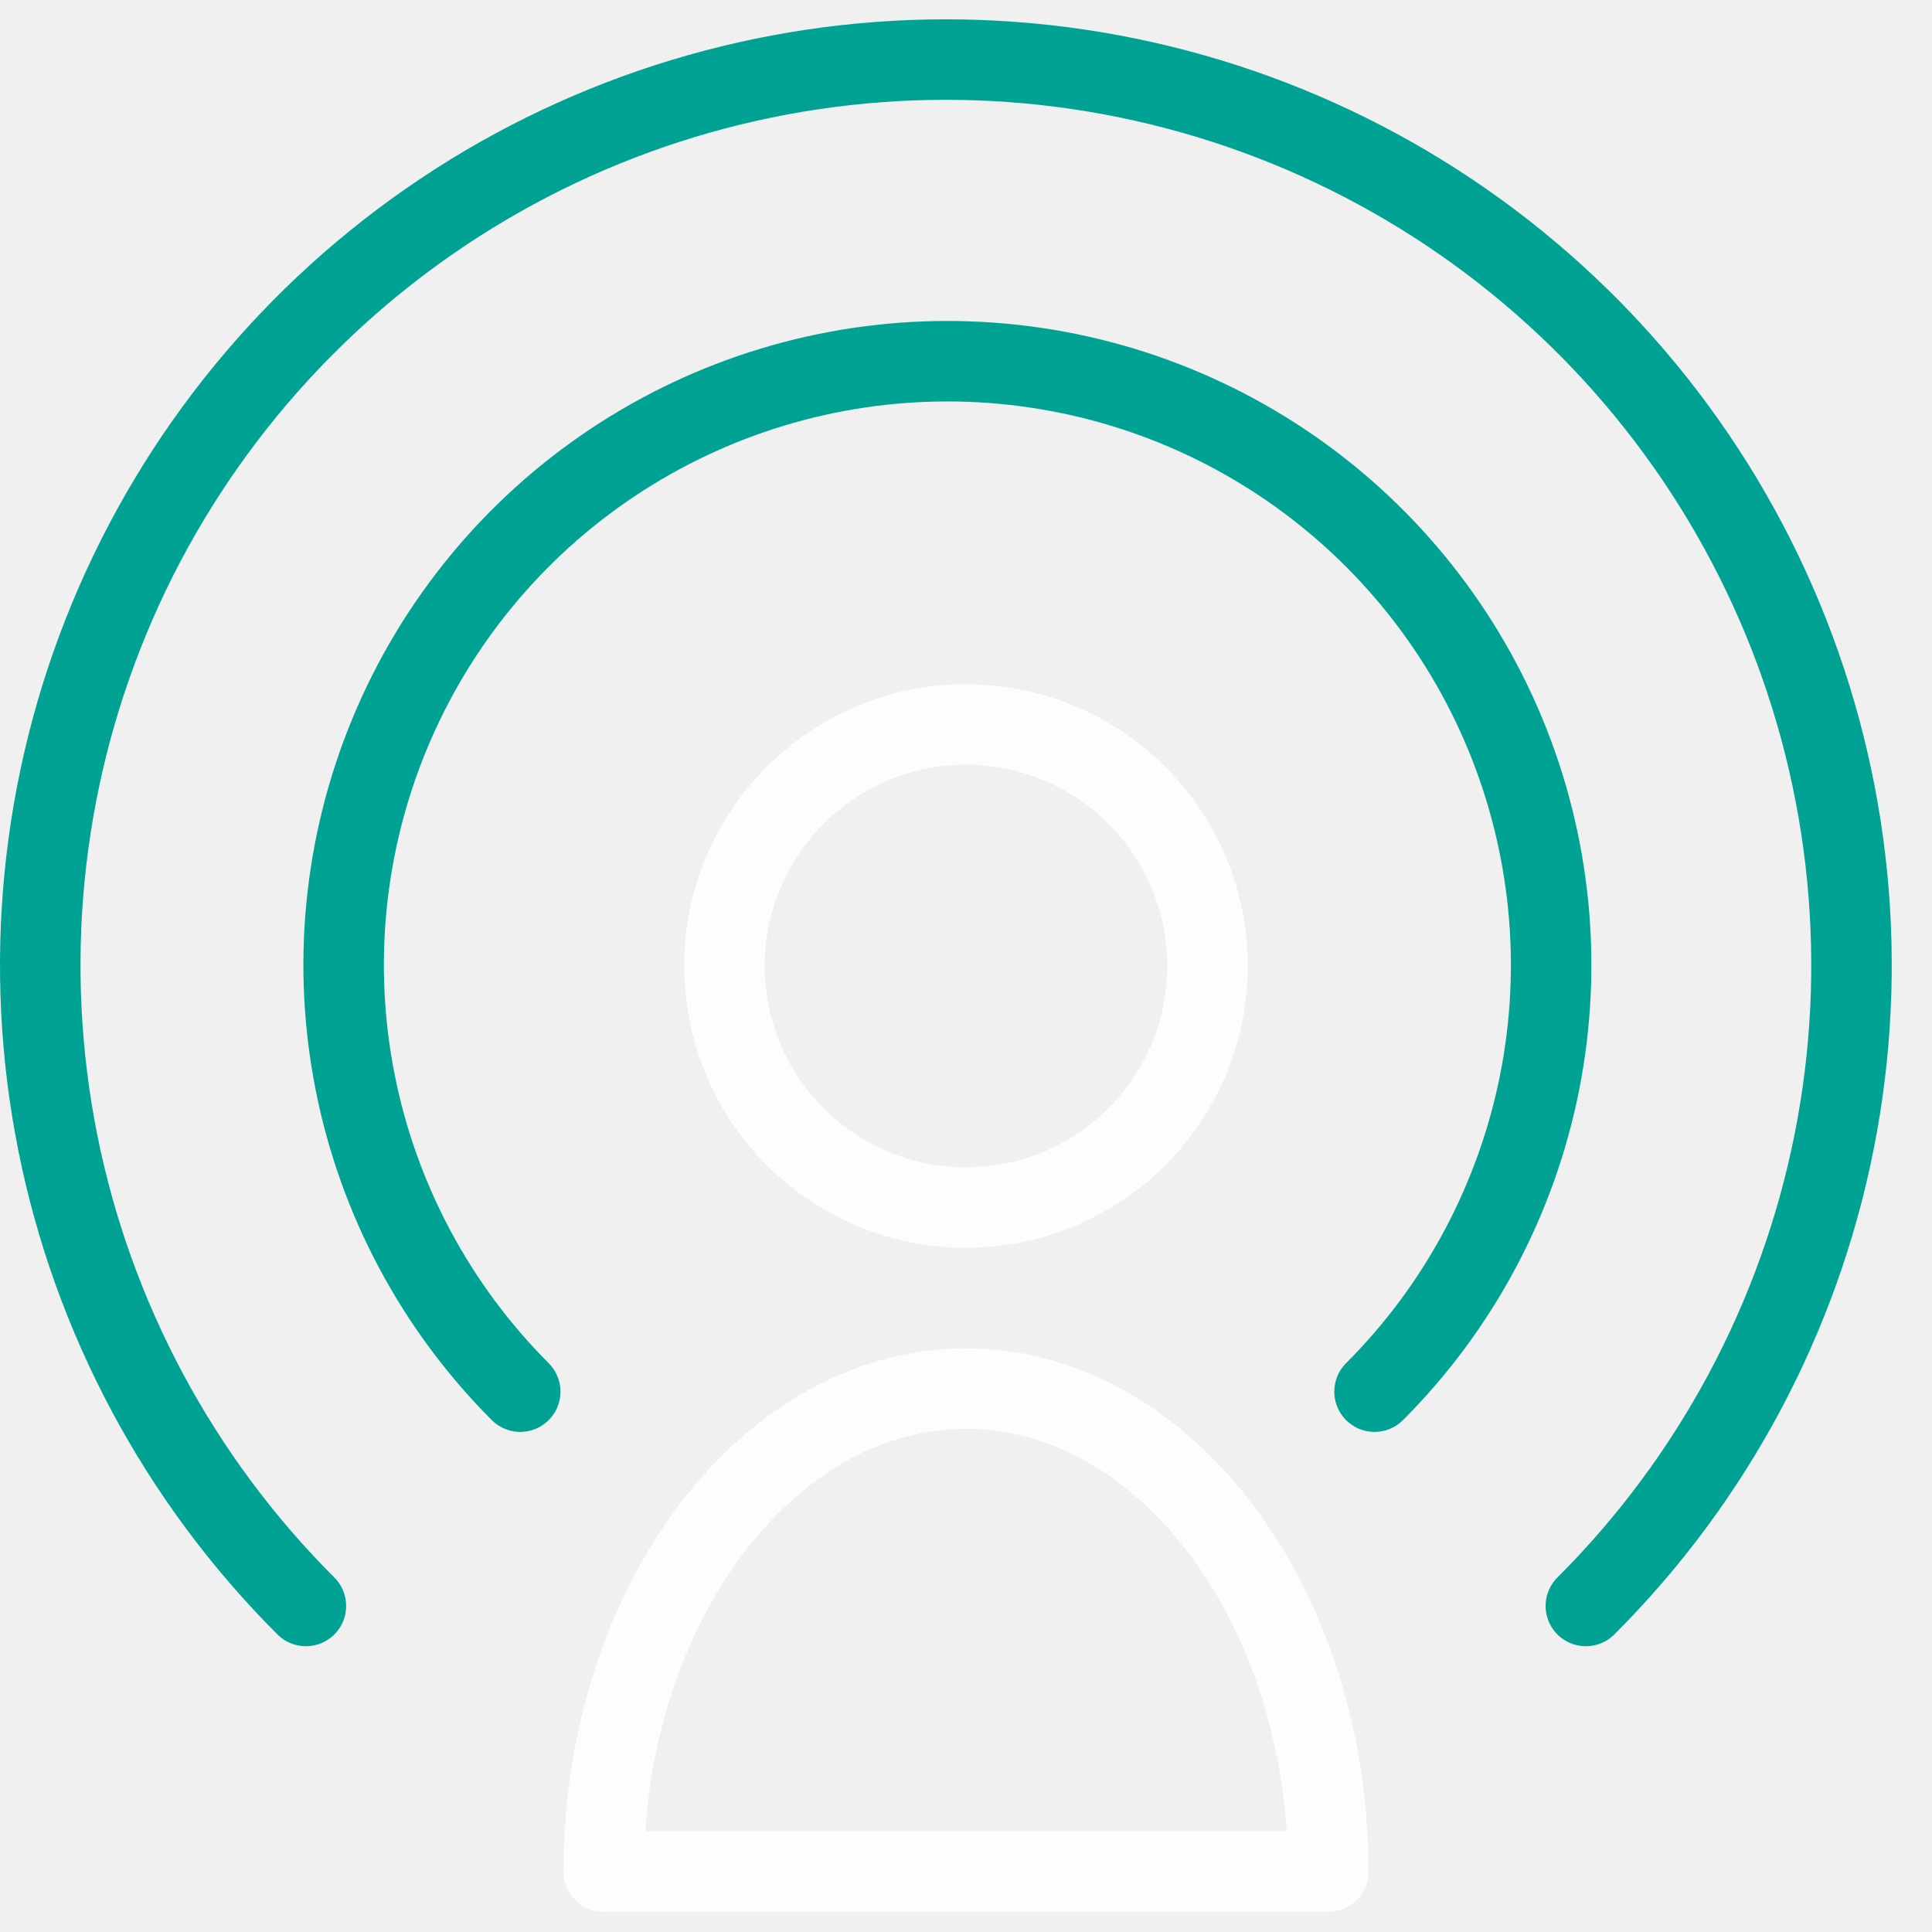
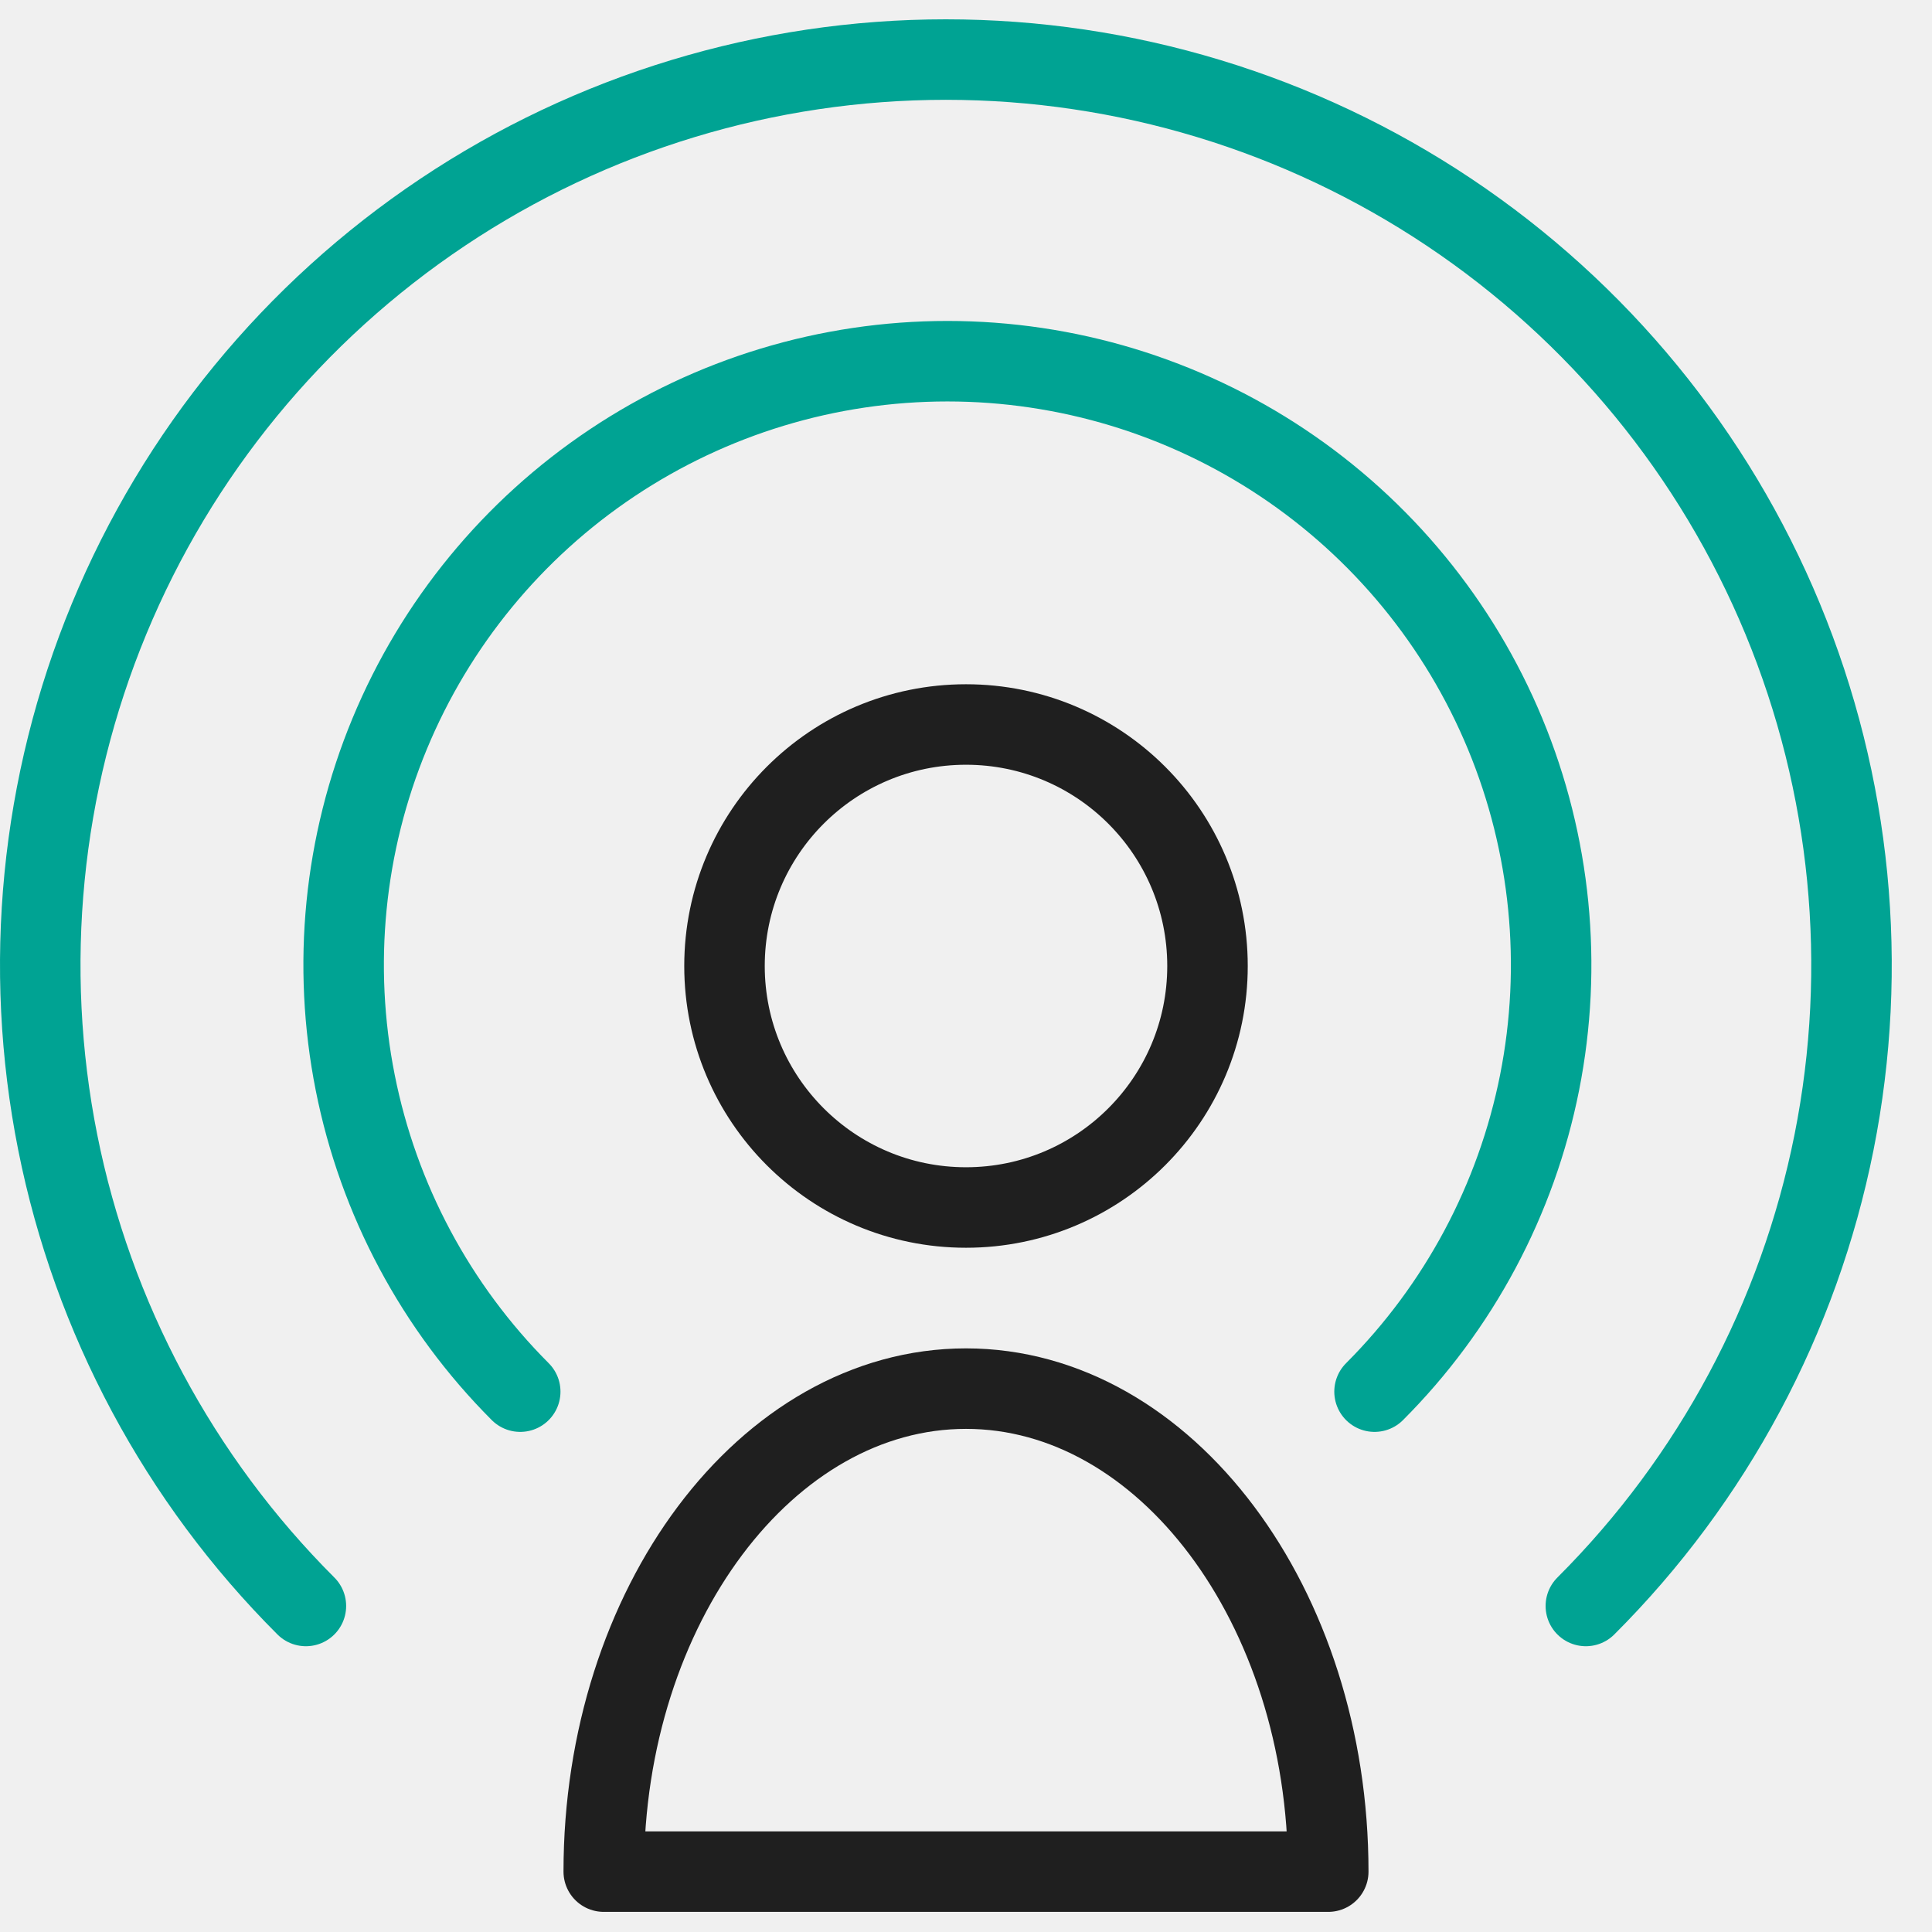
<svg xmlns="http://www.w3.org/2000/svg" width="48" height="48" viewBox="0 0 48 48" fill="none">
-   <path d="M24 30C27.314 30 30 27.314 30 24C30 20.686 27.314 18 24 18C20.686 18 18 20.686 18 24C18 27.314 20.686 30 24 30Z" stroke="white" stroke-opacity="0.87" stroke-width="2" stroke-miterlimit="10" stroke-linecap="round" stroke-linejoin="round" />
+   <path d="M24 30C27.314 30 30 27.314 30 24C30 20.686 27.314 18 24 18C20.686 18 18 20.686 18 24C18 27.314 20.686 30 24 30Z" stroke="black" stroke-opacity="0.87" stroke-width="2" stroke-miterlimit="10" stroke-linecap="round" stroke-linejoin="round" />
  <path d="M12.925 34.575C10.829 32.477 9.402 29.804 8.825 26.895C8.247 23.985 8.545 20.97 9.681 18.23C10.817 15.49 12.739 13.149 15.206 11.501C17.672 9.854 20.572 8.974 23.538 8.974C26.503 8.974 29.403 9.854 31.869 11.501C34.336 13.149 36.258 15.49 37.394 18.23C38.53 20.97 38.828 23.985 38.251 26.895C37.673 29.804 36.246 32.477 34.15 34.575M7.6 39.9C4.451 36.755 2.305 32.745 1.434 28.38C0.564 24.015 1.008 19.489 2.71 15.376C4.412 11.263 7.296 7.748 10.997 5.274C14.697 2.801 19.049 1.48 23.5 1.48C27.951 1.48 32.303 2.801 36.003 5.274C39.704 7.748 42.588 11.263 44.29 15.376C45.992 19.489 46.436 24.015 45.566 28.38C44.695 32.745 42.55 36.755 39.4 39.9" stroke="#00A393" stroke-width="2" stroke-miterlimit="10" stroke-linecap="round" stroke-linejoin="round" />
-   <path d="M24 34.5C19.05 34.5 15 39.9 15 46.5H33C33 39.9 28.95 34.5 24 34.5Z" stroke="white" stroke-opacity="0.87" stroke-width="2" stroke-miterlimit="10" stroke-linecap="round" stroke-linejoin="round" />
+   <path d="M24 34.5C19.05 34.5 15 39.9 15 46.5H33C33 39.9 28.95 34.5 24 34.5Z" stroke="black" stroke-opacity="0.87" stroke-width="2" stroke-miterlimit="10" stroke-linecap="round" stroke-linejoin="round" />
</svg>
